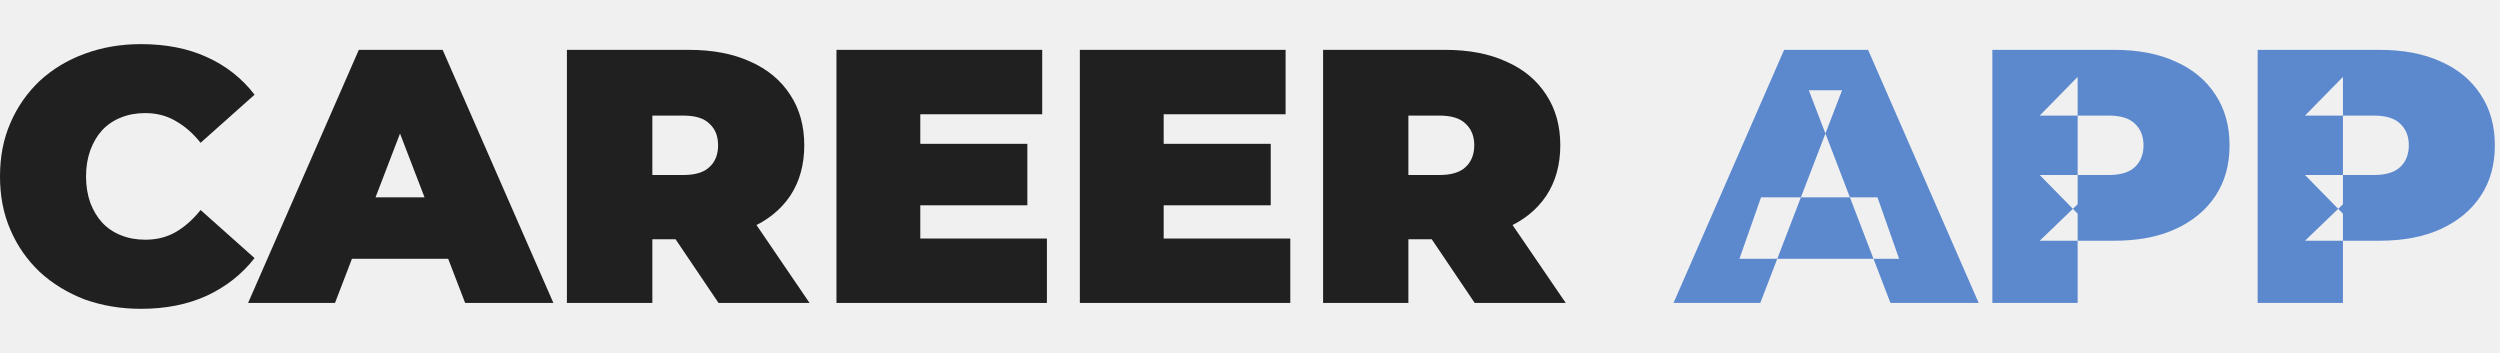
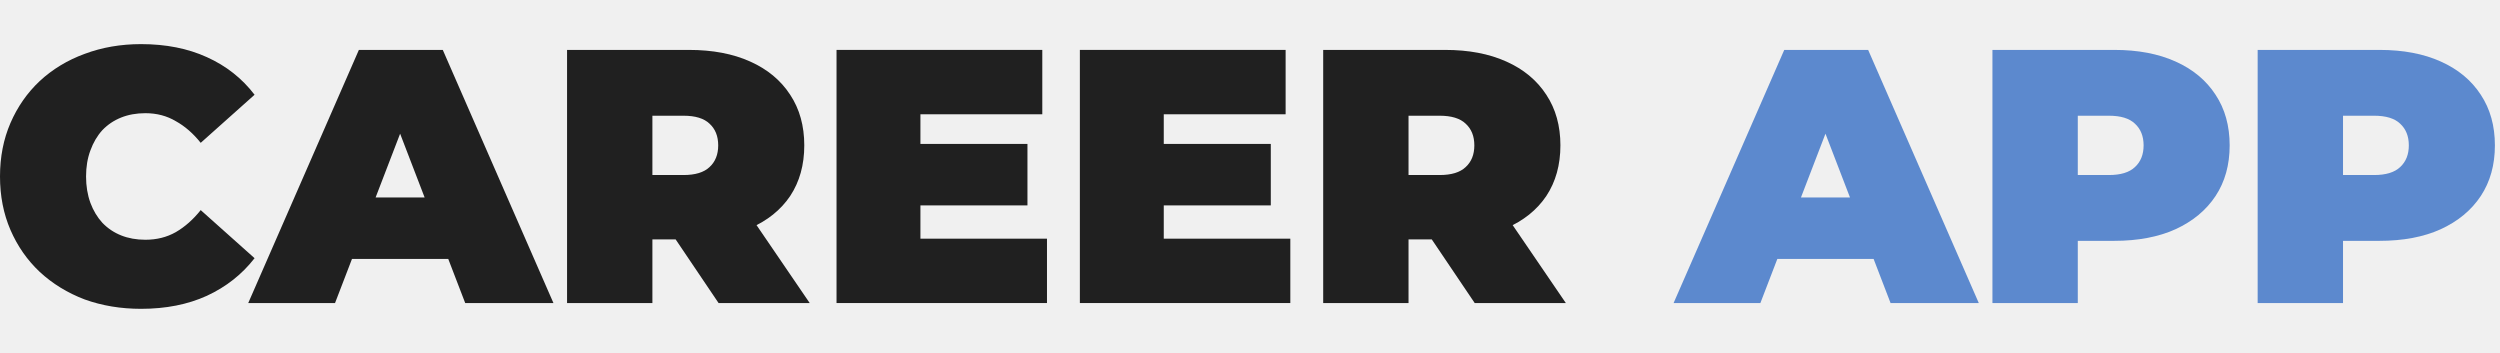
<svg xmlns="http://www.w3.org/2000/svg" width="170" height="24" viewBox="0 0 170 24" fill="none">
-   <defs />
-   <rect id="Logo / Desktop" width="170" height="24" fill="#FFFFFF" fill-opacity="0" />
-   <path id="Vector" d="M153.52 20.6L153.52 3.39L161.8 3.39C163.41 3.39 164.8 3.65 165.96 4.18C167.14 4.7 168.05 5.45 168.69 6.44C169.33 7.41 169.65 8.55 169.65 9.88C169.65 11.21 169.33 12.36 168.69 13.32C168.05 14.29 167.14 15.04 165.96 15.58C164.8 16.11 163.41 16.37 161.8 16.37L156.74 16.37L159.32 13.89L159.32 20.6L153.52 20.6ZM159.32 14.53L156.74 11.9L161.43 11.9C162.24 11.9 162.83 11.72 163.21 11.36C163.6 11 163.8 10.5 163.8 9.88C163.8 9.26 163.6 8.77 163.21 8.41C162.83 8.04 162.24 7.86 161.43 7.86L156.74 7.86L159.32 5.23L159.32 14.53Z" fill="#5C89CE" fill-opacity="1" fill-rule="evenodd" />
-   <path id="Vector" d="M135.48 20.6L135.48 3.39L143.77 3.39C145.38 3.39 146.76 3.65 147.92 4.18C149.1 4.7 150.01 5.45 150.65 6.44C151.29 7.41 151.61 8.55 151.61 9.88C151.61 11.21 151.29 12.36 150.65 13.32C150.01 14.29 149.1 15.04 147.92 15.58C146.76 16.11 145.38 16.37 143.77 16.37L138.7 16.37L141.28 13.89L141.28 20.6L135.48 20.6ZM141.28 14.53L138.7 11.9L143.4 11.9C144.2 11.9 144.79 11.72 145.17 11.36C145.56 11 145.76 10.5 145.76 9.88C145.76 9.26 145.56 8.77 145.17 8.41C144.79 8.04 144.2 7.86 143.4 7.86L138.7 7.86L141.28 5.23L141.28 14.53Z" fill="#5C89CE" fill-opacity="1" fill-rule="evenodd" />
-   <path id="Vector" d="M113.8 20.6L121.32 3.39L127.03 3.39L134.55 20.6L128.55 20.6L123 6.14L125.26 6.14L119.7 20.6L113.8 20.6ZM118.28 17.6L119.75 13.42L127.67 13.42L129.14 17.6L118.28 17.6Z" fill="#5C89CE" fill-opacity="1" fill-rule="evenodd" />
-   <path id="Vector" d="M89.97 20.6L89.97 3.39L98.26 3.39C99.87 3.39 101.25 3.65 102.41 4.18C103.6 4.7 104.5 5.45 105.14 6.44C105.78 7.41 106.1 8.55 106.1 9.88C106.1 11.21 105.78 12.36 105.14 13.32C104.5 14.27 103.6 15 102.41 15.51C101.25 16.02 99.87 16.27 98.26 16.27L93.19 16.27L95.77 13.89L95.77 20.6L89.97 20.6ZM100.28 20.6L96.05 14.33L102.19 14.33L106.47 20.6L100.28 20.6ZM95.77 14.53L93.19 11.9L97.89 11.9C98.69 11.9 99.28 11.72 99.66 11.36C100.05 11 100.25 10.5 100.25 9.88C100.25 9.26 100.05 8.77 99.66 8.41C99.28 8.04 98.69 7.86 97.89 7.86L93.19 7.86L95.77 5.23L95.77 14.53Z" fill="#202020" fill-opacity="1" fill-rule="nonzero" />
-   <path id="Vector" d="M78.74 9.78L86.41 9.78L86.41 13.96L78.74 13.96L78.74 9.78ZM79.13 16.22L87.74 16.22L87.74 20.6L73.43 20.6L73.43 3.39L87.42 3.39L87.42 7.77L79.13 7.77L79.13 16.22Z" fill="#202020" fill-opacity="1" fill-rule="nonzero" />
-   <path id="Vector" d="M62.19 9.78L69.86 9.78L69.86 13.96L62.19 13.96L62.19 9.78ZM62.58 16.22L71.19 16.22L71.19 20.6L56.88 20.6L56.88 3.39L70.87 3.39L70.87 7.77L62.58 7.77L62.58 16.22Z" fill="#202020" fill-opacity="1" fill-rule="nonzero" />
-   <path id="Vector" d="M38.55 20.6L38.55 3.39L46.84 3.39C48.45 3.39 49.83 3.65 51 4.18C52.18 4.7 53.09 5.45 53.73 6.44C54.37 7.41 54.69 8.55 54.69 9.88C54.69 11.21 54.37 12.36 53.73 13.32C53.09 14.27 52.18 15 51 15.51C49.83 16.02 48.45 16.27 46.84 16.27L41.78 16.27L44.36 13.89L44.36 20.6L38.55 20.6ZM48.86 20.6L44.63 14.33L50.78 14.33L55.05 20.6L48.86 20.6ZM44.36 14.53L41.78 11.9L46.47 11.9C47.28 11.9 47.87 11.72 48.24 11.36C48.64 11 48.83 10.5 48.83 9.88C48.83 9.26 48.64 8.77 48.24 8.41C47.87 8.04 47.28 7.86 46.47 7.86L41.78 7.86L44.36 5.23L44.36 14.53Z" fill="#202020" fill-opacity="1" fill-rule="nonzero" />
-   <path id="Vector" d="M16.87 20.6L24.4 3.39L30.1 3.39L37.63 20.6L31.63 20.6L26.07 6.14L28.33 6.14L22.78 20.6L16.87 20.6ZM21.35 17.6L22.83 13.42L30.74 13.42L32.22 17.6L21.35 17.6Z" fill="#202020" fill-opacity="1" fill-rule="nonzero" />
-   <path id="Vector" d="M9.59 21C8.21 21 6.93 20.78 5.75 20.36C4.59 19.91 3.57 19.29 2.7 18.49C1.85 17.68 1.18 16.73 0.71 15.63C0.23 14.54 0 13.32 0 12C0 10.67 0.23 9.45 0.71 8.36C1.18 7.26 1.85 6.31 2.7 5.5C3.57 4.7 4.59 4.08 5.75 3.66C6.93 3.22 8.21 3 9.59 3C11.27 3 12.77 3.29 14.06 3.88C15.37 4.47 16.45 5.32 17.31 6.44L13.64 9.71C13.13 9.07 12.57 8.58 11.95 8.23C11.34 7.87 10.65 7.69 9.88 7.69C9.27 7.69 8.72 7.79 8.23 7.99C7.74 8.18 7.31 8.47 6.95 8.85C6.61 9.22 6.34 9.68 6.14 10.22C5.95 10.75 5.85 11.34 5.85 12C5.85 12.65 5.95 13.25 6.14 13.79C6.34 14.31 6.61 14.77 6.95 15.14C7.31 15.52 7.74 15.81 8.23 16C8.72 16.2 9.27 16.3 9.88 16.3C10.65 16.3 11.34 16.13 11.95 15.78C12.57 15.42 13.13 14.92 13.64 14.28L17.31 17.55C16.45 18.65 15.37 19.5 14.06 20.11C12.77 20.7 11.27 21 9.59 21Z" fill="#202020" fill-opacity="1" fill-rule="nonzero" />
+   <path d="M153.521 20.607V3.394H161.808C163.415 3.394 164.8 3.656 165.964 4.18C167.144 4.705 168.054 5.459 168.694 6.443C169.333 7.41 169.653 8.557 169.653 9.885C169.653 11.213 169.333 12.361 168.694 13.328C168.054 14.295 167.144 15.049 165.964 15.59C164.8 16.115 163.415 16.377 161.808 16.377H156.743L159.325 13.894V20.607H153.521ZM159.325 14.533L156.743 11.902H161.44C162.243 11.902 162.833 11.721 163.21 11.361C163.603 11 163.8 10.508 163.8 9.885C163.8 9.262 163.603 8.771 163.21 8.41C162.833 8.049 162.243 7.869 161.44 7.869H156.743L159.325 5.238V14.533Z" fill="#5C89CE" />
+   <path d="M135.486 20.607V3.394H143.773C145.38 3.394 146.765 3.656 147.929 4.18C149.109 4.705 150.019 5.459 150.658 6.443C151.298 7.41 151.617 8.557 151.617 9.885C151.617 11.213 151.298 12.361 150.658 13.328C150.019 14.295 149.109 15.049 147.929 15.59C146.765 16.115 145.38 16.377 143.773 16.377H138.708L141.29 13.894V20.607H135.486ZM141.29 14.533L138.708 11.902H143.404C144.208 11.902 144.798 11.721 145.175 11.361C145.568 11 145.765 10.508 145.765 9.885C145.765 9.262 145.568 8.771 145.175 8.41C144.798 8.049 144.208 7.869 143.404 7.869H138.708L141.29 5.238V14.533Z" fill="#5C89CE" />
+   <path d="M113.804 20.607L121.329 3.394H127.034L134.558 20.607H128.558L123.001 6.148H125.263L119.706 20.607H113.804ZM118.28 17.607L119.755 13.426H127.673L129.148 17.607H118.28Z" fill="#5C89CE" />
+   <path d="M89.977 20.607V3.394H98.263C99.87 3.394 101.255 3.656 102.419 4.18C103.6 4.705 104.509 5.459 105.149 6.443C105.788 7.41 106.108 8.557 106.108 9.885C106.108 11.213 105.788 12.361 105.149 13.328C104.509 14.279 103.6 15.008 102.419 15.517C101.255 16.025 99.87 16.279 98.263 16.279H93.198L95.78 13.894V20.607H89.977ZM100.28 20.607L96.05 14.336H102.198L106.477 20.607H100.28ZM95.78 14.533L93.198 11.902H97.895C98.698 11.902 99.288 11.721 99.665 11.361C100.059 11 100.255 10.508 100.255 9.885C100.255 9.262 100.059 8.771 99.665 8.41C99.288 8.049 98.698 7.869 97.895 7.869H93.198L95.78 5.238V14.533Z" fill="#202020" />
+   <path d="M78.742 9.787H86.414V13.967H78.742V9.787ZM79.136 16.23H87.742V20.607H73.431V3.394H87.422V7.771H79.136V16.23Z" fill="#202020" />
+   <path d="M62.195 9.787H69.867V13.967H62.195V9.787ZM62.589 16.23H71.195V20.607H56.884V3.394H70.876V7.771H62.589V16.23Z" fill="#202020" />
+   <path d="M38.56 20.607V3.394H46.846C48.453 3.394 49.838 3.656 51.002 4.18C52.182 4.705 53.092 5.459 53.732 6.443C54.371 7.41 54.691 8.557 54.691 9.885C54.691 11.213 54.371 12.361 53.732 13.328C53.092 14.279 52.182 15.008 51.002 15.517C49.838 16.025 48.453 16.279 46.846 16.279H41.781L44.363 13.894V20.607H38.56ZM48.863 20.607L44.633 14.336H50.781L55.06 20.607H48.863ZM44.363 14.533L41.781 11.902H46.478C47.281 11.902 47.871 11.721 48.248 11.361C48.642 11 48.838 10.508 48.838 9.885C48.838 9.262 48.642 8.771 48.248 8.41C47.871 8.049 47.281 7.869 46.478 7.869H41.781L44.363 5.238V14.533Z" fill="#202020" />
+   <path d="M16.88 20.607L24.404 3.394H30.109L37.634 20.607H31.634L26.077 6.148H28.339L22.782 20.607H16.88ZM21.355 17.607L22.831 13.426H30.749L32.224 17.607H21.355Z" fill="#202020" />
+   <path d="M9.59 21C8.213 21 6.934 20.787 5.754 20.361C4.59 19.918 3.574 19.295 2.705 18.492C1.852 17.689 1.189 16.738 0.713 15.639C0.238 14.541 0 13.328 0 12C0 10.672 0.238 9.459 0.713 8.361C1.189 7.262 1.852 6.311 2.705 5.508C3.574 4.705 4.59 4.09 5.754 3.664C6.934 3.221 8.213 3 9.59 3C11.279 3 12.771 3.295 14.066 3.885C15.377 4.475 16.459 5.328 17.311 6.443L13.648 9.713C13.139 9.074 12.574 8.582 11.951 8.238C11.344 7.877 10.656 7.697 9.885 7.697C9.279 7.697 8.73 7.795 8.238 7.992C7.746 8.189 7.32 8.475 6.959 8.852C6.615 9.23 6.344 9.689 6.148 10.229C5.951 10.754 5.852 11.344 5.852 12C5.852 12.656 5.951 13.254 6.148 13.795C6.344 14.32 6.615 14.771 6.959 15.148C7.32 15.525 7.746 15.812 8.238 16.008C8.73 16.205 9.279 16.303 9.885 16.303C10.656 16.303 11.344 16.131 11.951 15.787C12.574 15.426 13.139 14.926 13.648 14.287L17.311 17.557C16.459 18.656 15.377 19.508 14.066 20.115C12.771 20.705 11.279 21 9.59 21Z" fill="#202020" />
</svg>
